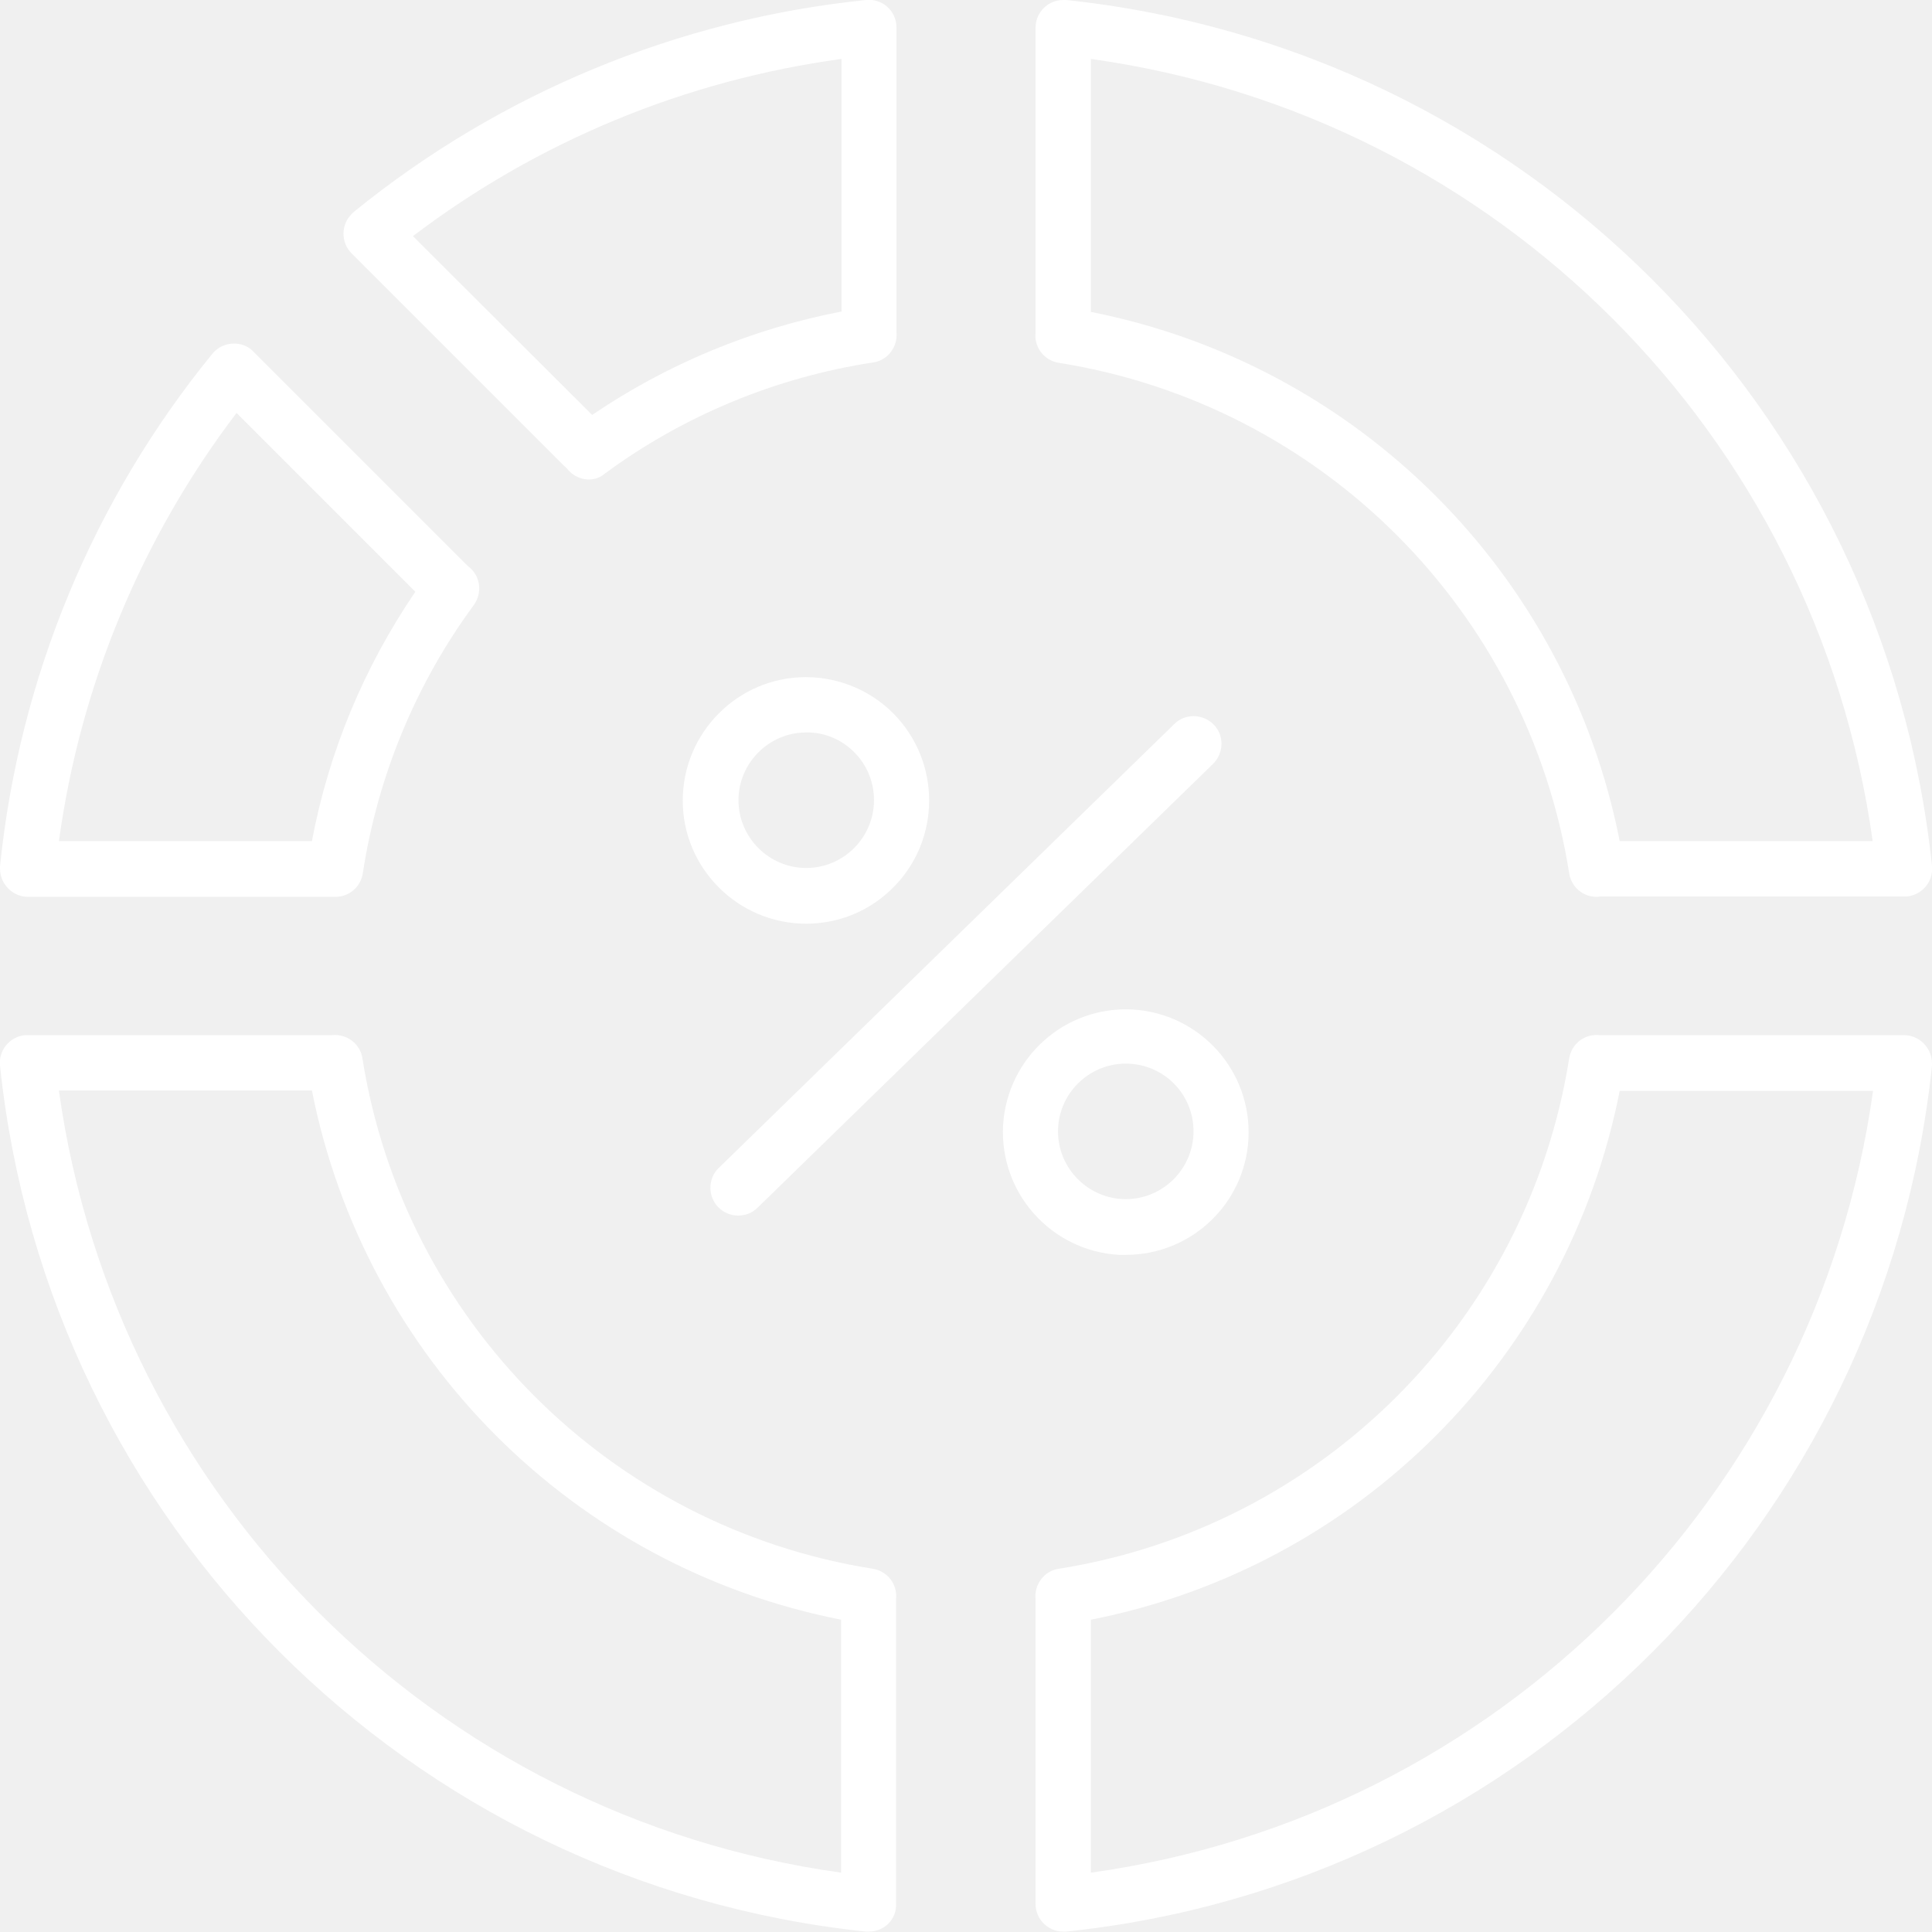
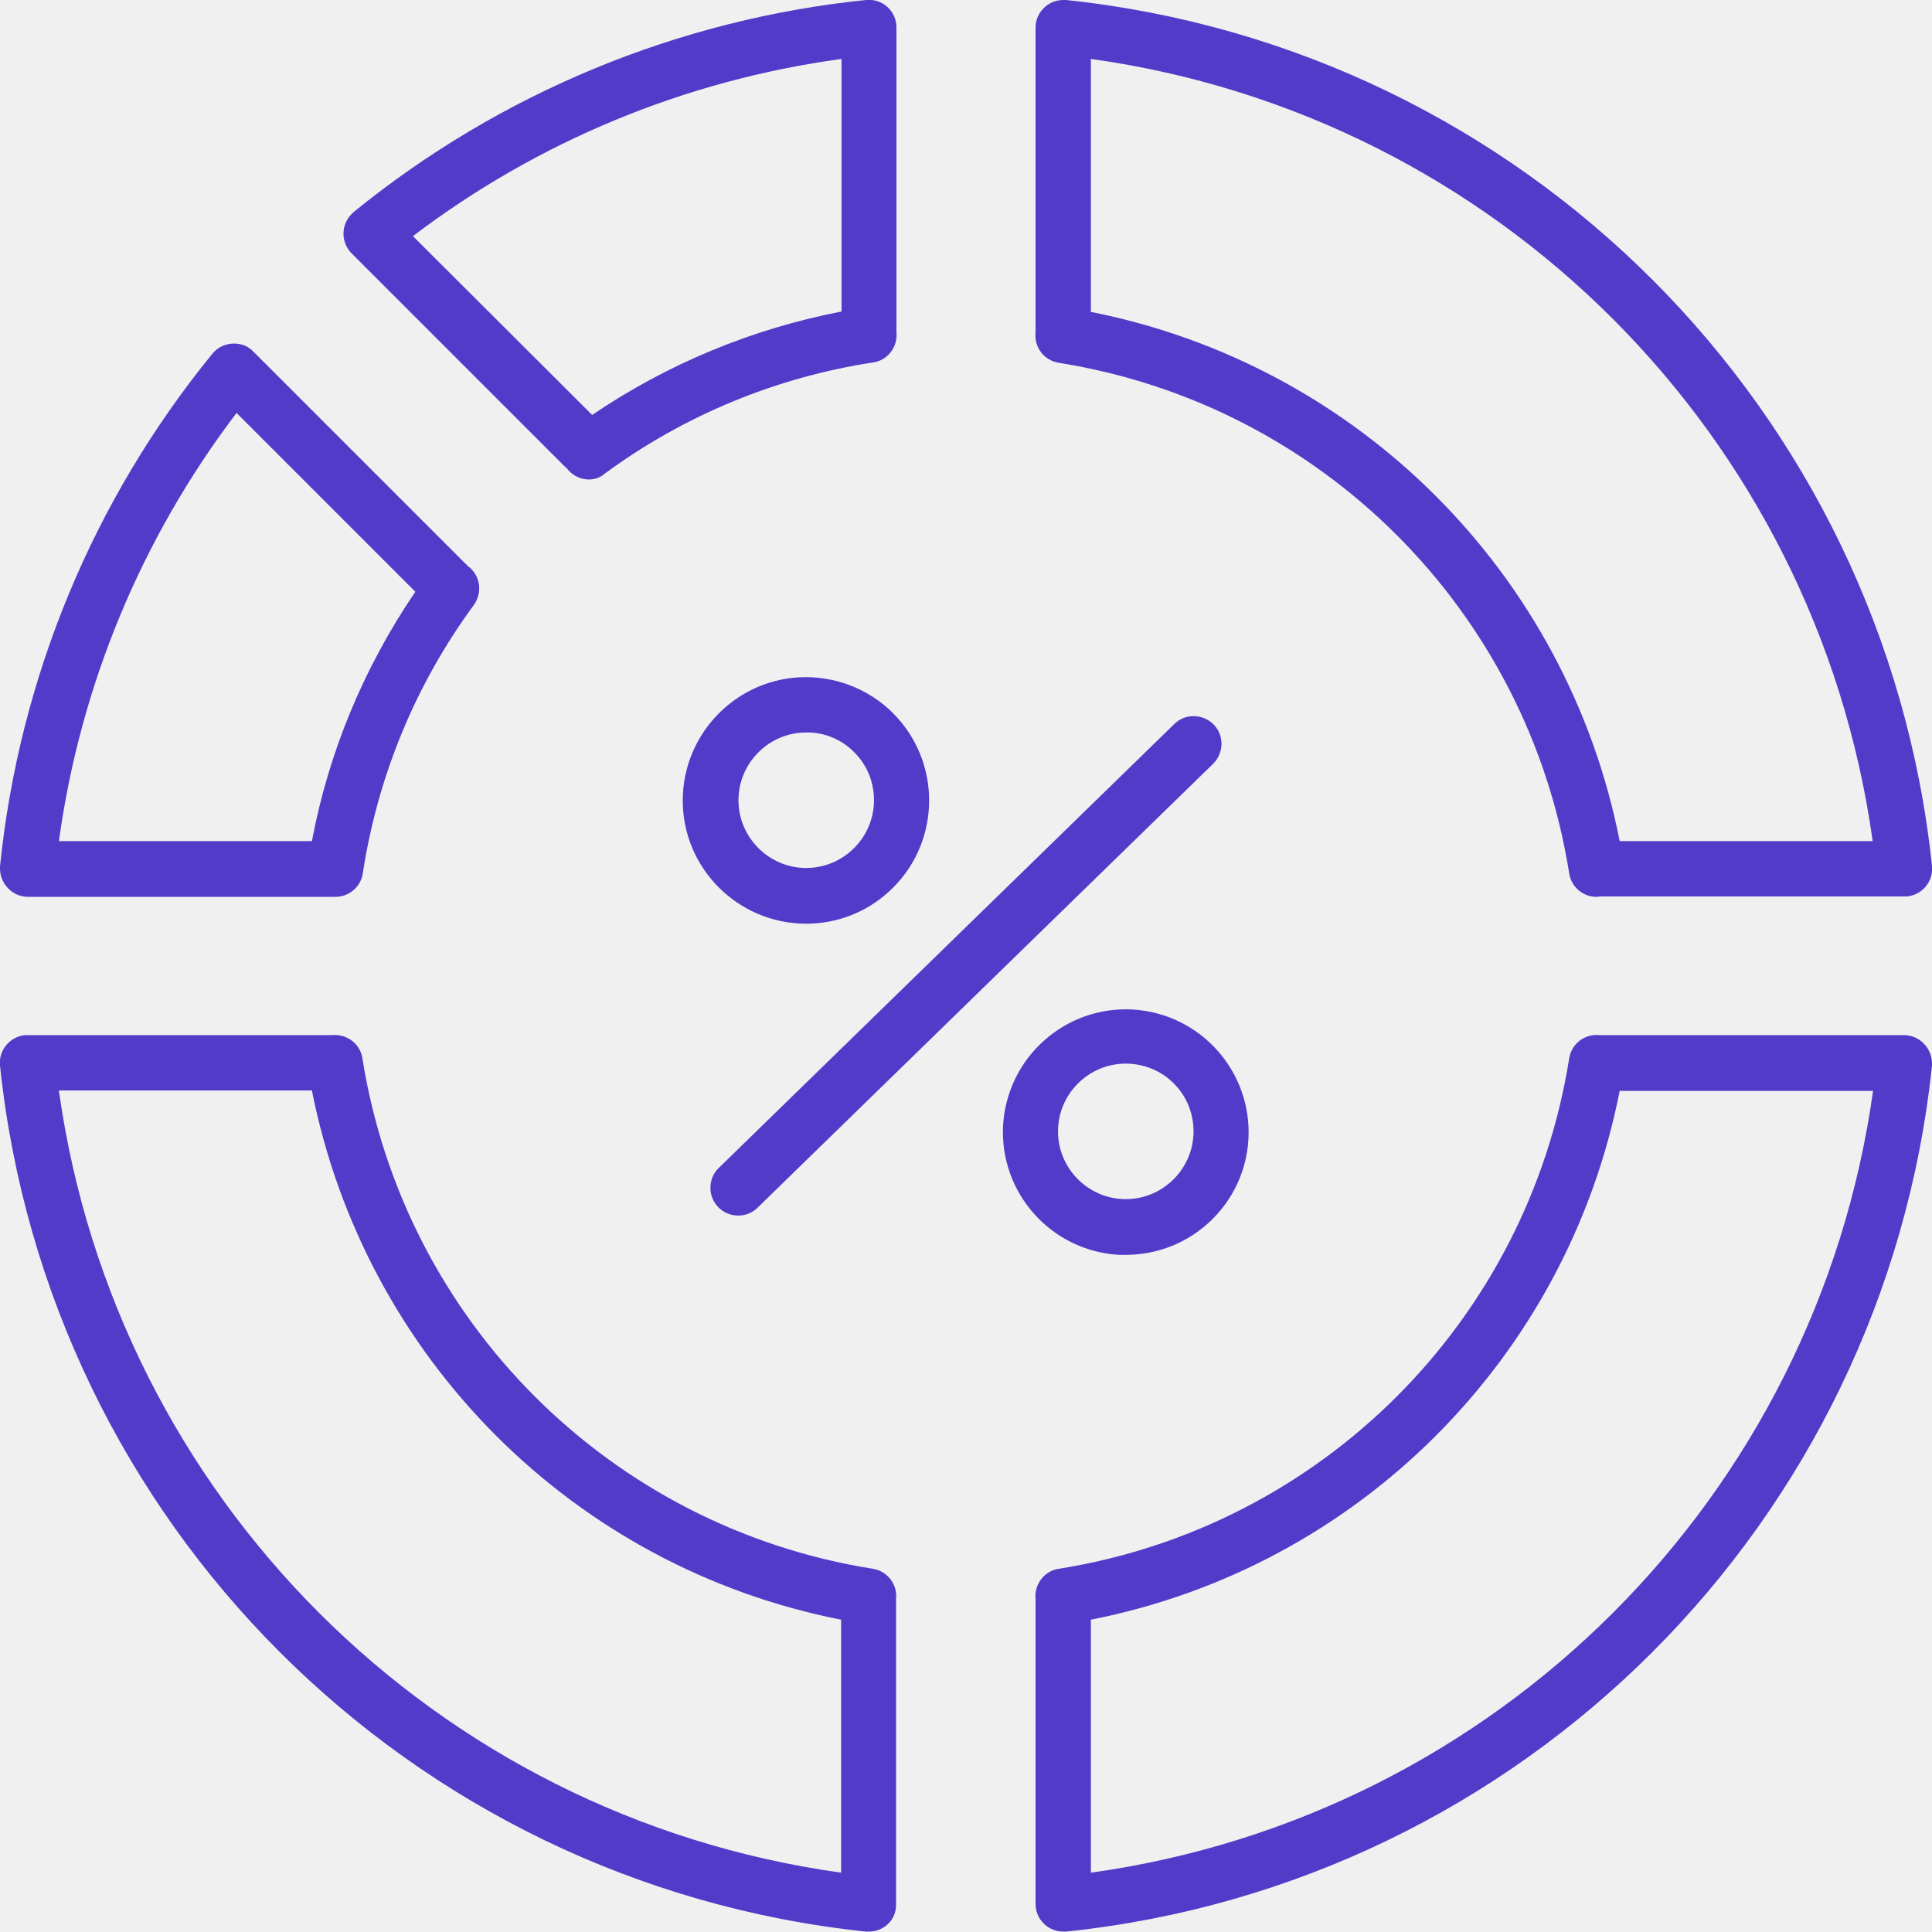
<svg xmlns="http://www.w3.org/2000/svg" version="1.1" id="Icons" x="0px" y="0px" viewBox="0 0 481.9 481.8" style="enable-background:new 0 0 481.9 481.8;" xml:space="preserve">
  <style type="text/css">
- 	.st0{fill:#ffffff;}
+ 	.st0{fill:#533bc9;}
</style>
  <path class="st0" d="M398.2,223.7c-3.4,0-6.3-2.5-6.8-5.9C381,152.3,329.6,100.9,264.1,90.5c-3.7-0.6-6.2-3.9-5.8-7.6  c0-0.4,0-0.7,0-1.1V6.9c0-3.8,3.1-6.9,6.9-6.9c0.2,0,0.5,0,0.7,0c114,12,204,102,216,216c0.4,3.8-2.4,7.2-6.2,7.6  c-0.2,0-0.5,0-0.7,0h-74.8c-0.4,0-0.7,0-1.1,0C398.7,223.7,398.5,223.7,398.2,223.7L398.2,223.7z M404,209.8h63.1  C453,108.5,373.4,28.8,272.1,14.7v63.1C338.8,91,390.9,143.1,404,209.8z" />
  <path class="st0" d="M265.2,481.8c-3.8,0-6.9-3.1-6.9-6.9v-74.9c0-0.4,0-0.7,0-1.1c-0.4-3.7,2.2-7.1,5.8-7.6  C329.6,380.9,381,329.5,391.4,264c0.6-3.7,3.9-6.2,7.6-5.8h1.1h74.8c3.8,0,6.9,3.1,7,6.9c0,0.2,0,0.5,0,0.7  c-12,114-102,204.1-216,216C265.6,481.8,265.4,481.8,265.2,481.8L265.2,481.8z M272.1,404v63.1C373.4,453,453,373.4,467.2,272.1H404  C390.9,338.7,338.8,390.9,272.1,404z" />
  <path class="st0" d="M146.9,119.6c-2,0-3.9-0.9-5.2-2.4c-0.3-0.4-0.6-0.7-1-1L87.7,63.2c-2.7-2.7-2.7-7.1,0-9.8  c0.2-0.2,0.3-0.3,0.5-0.5C124.7,23.2,169.2,4.8,216,0c1.9-0.2,3.9,0.4,5.3,1.7c1.5,1.3,2.3,3.2,2.3,5.1v74.9c0,0.4,0,0.7,0,1.1  c0.4,3.7-2.2,7.1-5.8,7.6c-24.2,3.7-47.2,13.2-66.9,27.7C149.8,119.1,148.3,119.6,146.9,119.6L146.9,119.6z M103,58.9l44.7,44.6  c18.7-12.7,39.9-21.5,62.2-25.8V14.7C171,20,134.2,35.2,103,58.9z" />
  <path class="st0" d="M83.7,223.7c-0.3,0-0.5,0-0.8,0c-0.4,0-0.7,0-1.1,0H7c-3.8,0-6.9-3.1-7-6.9c0-0.2,0-0.5,0-0.7  C4.8,169.2,23.2,124.7,53,88.2c1.2-1.5,3.1-2.4,5-2.5c2-0.1,3.9,0.6,5.2,2l52.9,52.9c0.4,0.3,0.6,0.7,1,0.9c2.8,2.4,3.2,6.4,1.1,9.4  c-14.5,19.7-24,42.7-27.7,66.9C90,221.2,87.1,223.7,83.7,223.7z M14.7,209.8h63.1c4.2-22.3,13-43.4,25.8-62.2L59,103  C35.3,134.2,20,171,14.7,209.8z" />
  <path class="st0" d="M216.7,481.8c-0.2,0-0.5,0-0.7,0c-114-12-204-102-216-216c-0.4-3.8,2.4-7.2,6.2-7.6c0.2,0,0.5,0,0.7,0h74.8h1.1  c3.7-0.4,7.1,2.2,7.6,5.8c10.4,65.5,61.8,116.9,127.3,127.3c3.7,0.6,6.2,3.9,5.8,7.6c0,0.4,0,0.7,0,1.1v74.8  C223.7,478.7,220.6,481.8,216.7,481.8L216.7,481.8z M14.7,272.1C28.9,373.4,108.5,453,209.8,467.1V404  c-66.7-13.1-118.8-65.3-132-132H14.7z" />
  <path class="st0" d="M280.8,313c-0.6,0-1.1,0-1.7,0c-16.9-1-29.8-15.4-28.9-32.3c1-16.9,15.4-29.8,32.3-28.9  c16.9,1,29.8,15.4,28.9,32.3C310.5,300.3,297.1,313,280.8,313z M280.8,265.3c-9.3,0-16.9,7.6-16.9,16.9c0,9.3,7.6,16.9,16.9,16.9  c9.3,0,16.9-7.6,16.9-16.9c0-4.2-1.5-8.2-4.3-11.3C290.2,267.3,285.6,265.3,280.8,265.3z" />
  <path class="st0" d="M201.1,230.4c-17,0-30.8-13.8-30.8-30.7c0-17,13.8-30.8,30.7-30.8c8.7,0,17.1,3.7,22.9,10.2  c11.3,12.6,10.3,32.1-2.3,43.4C216,227.6,208.7,230.4,201.1,230.4L201.1,230.4z M201.1,182.7c-9.3,0-16.9,7.6-16.9,16.9  c0,9.3,7.6,16.9,16.9,16.9c9.3,0,16.9-7.6,16.9-16.9c0-4.2-1.5-8.2-4.3-11.3c-3-3.4-7.2-5.4-11.7-5.6  C201.7,182.7,201.4,182.7,201.1,182.7L201.1,182.7z" />
  <path class="st0" d="M184.1,303.2c-3.8,0-6.9-3.1-6.9-6.9c0-1.9,0.7-3.7,2.1-5l113.6-110.7c2.7-2.7,7.1-2.6,9.8,0.1  c2.7,2.7,2.6,7.1-0.1,9.8L189,301.2C187.7,302.5,186,303.2,184.1,303.2L184.1,303.2z" />
</svg>
